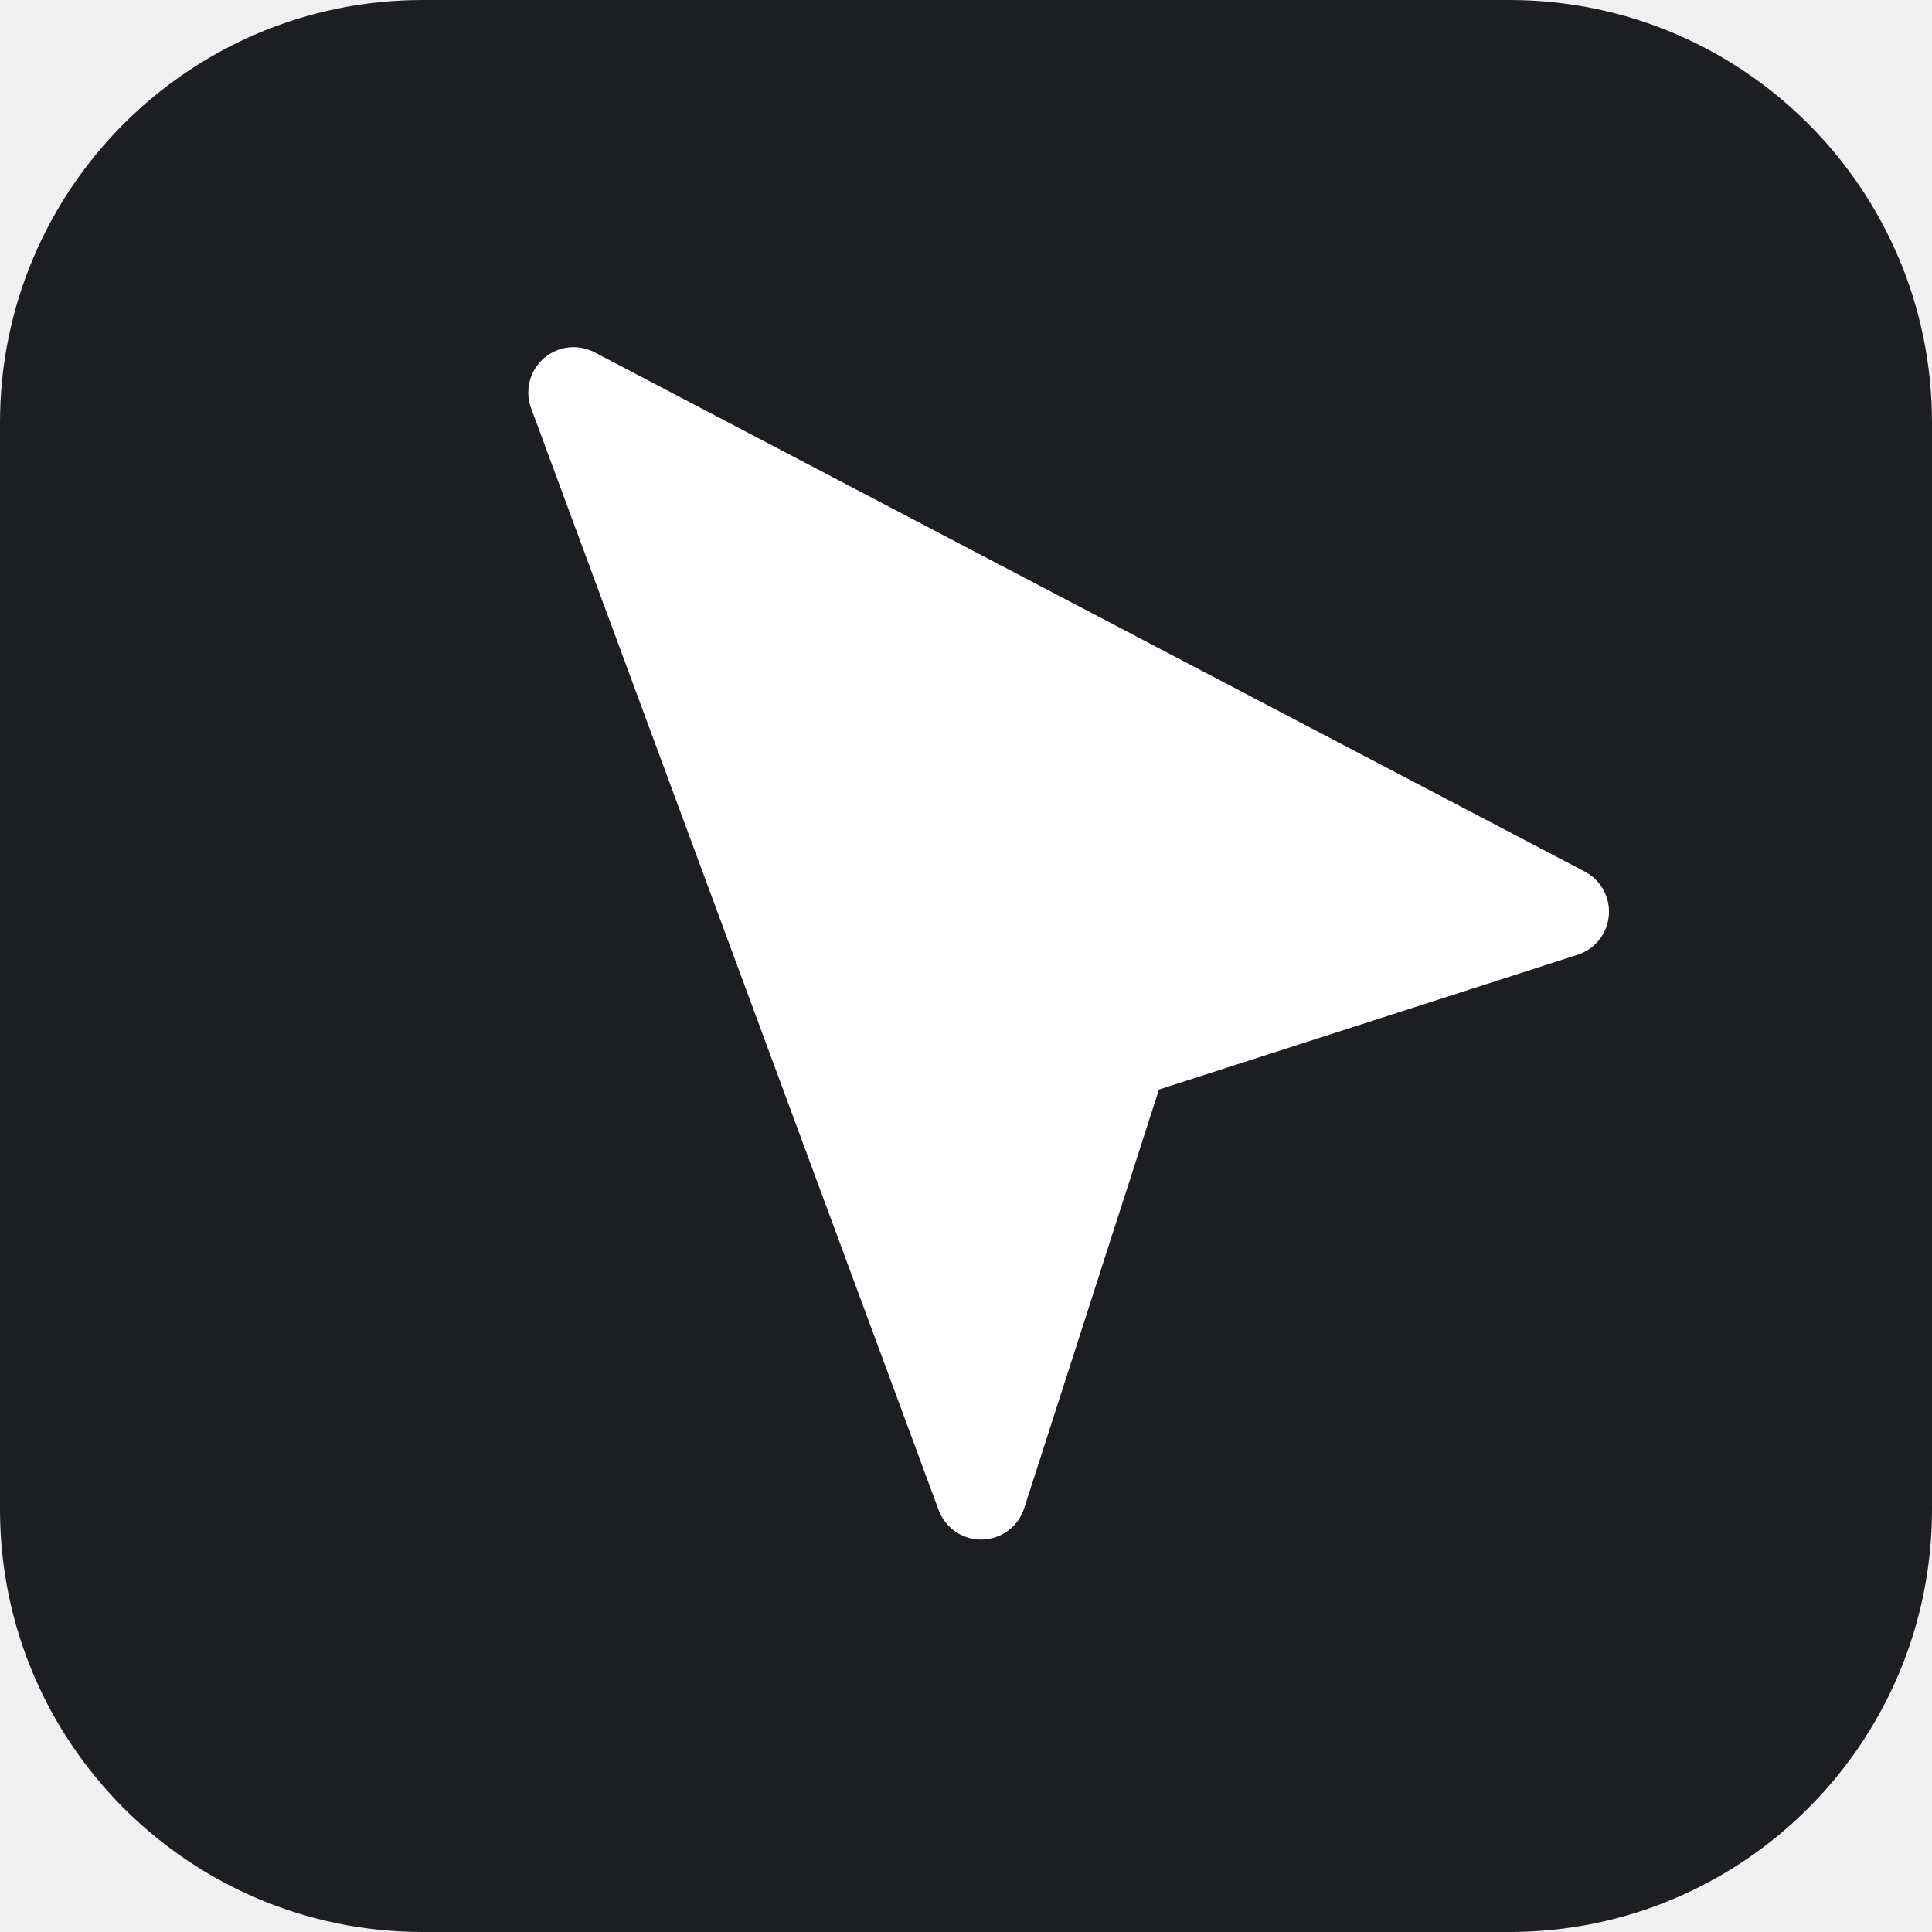
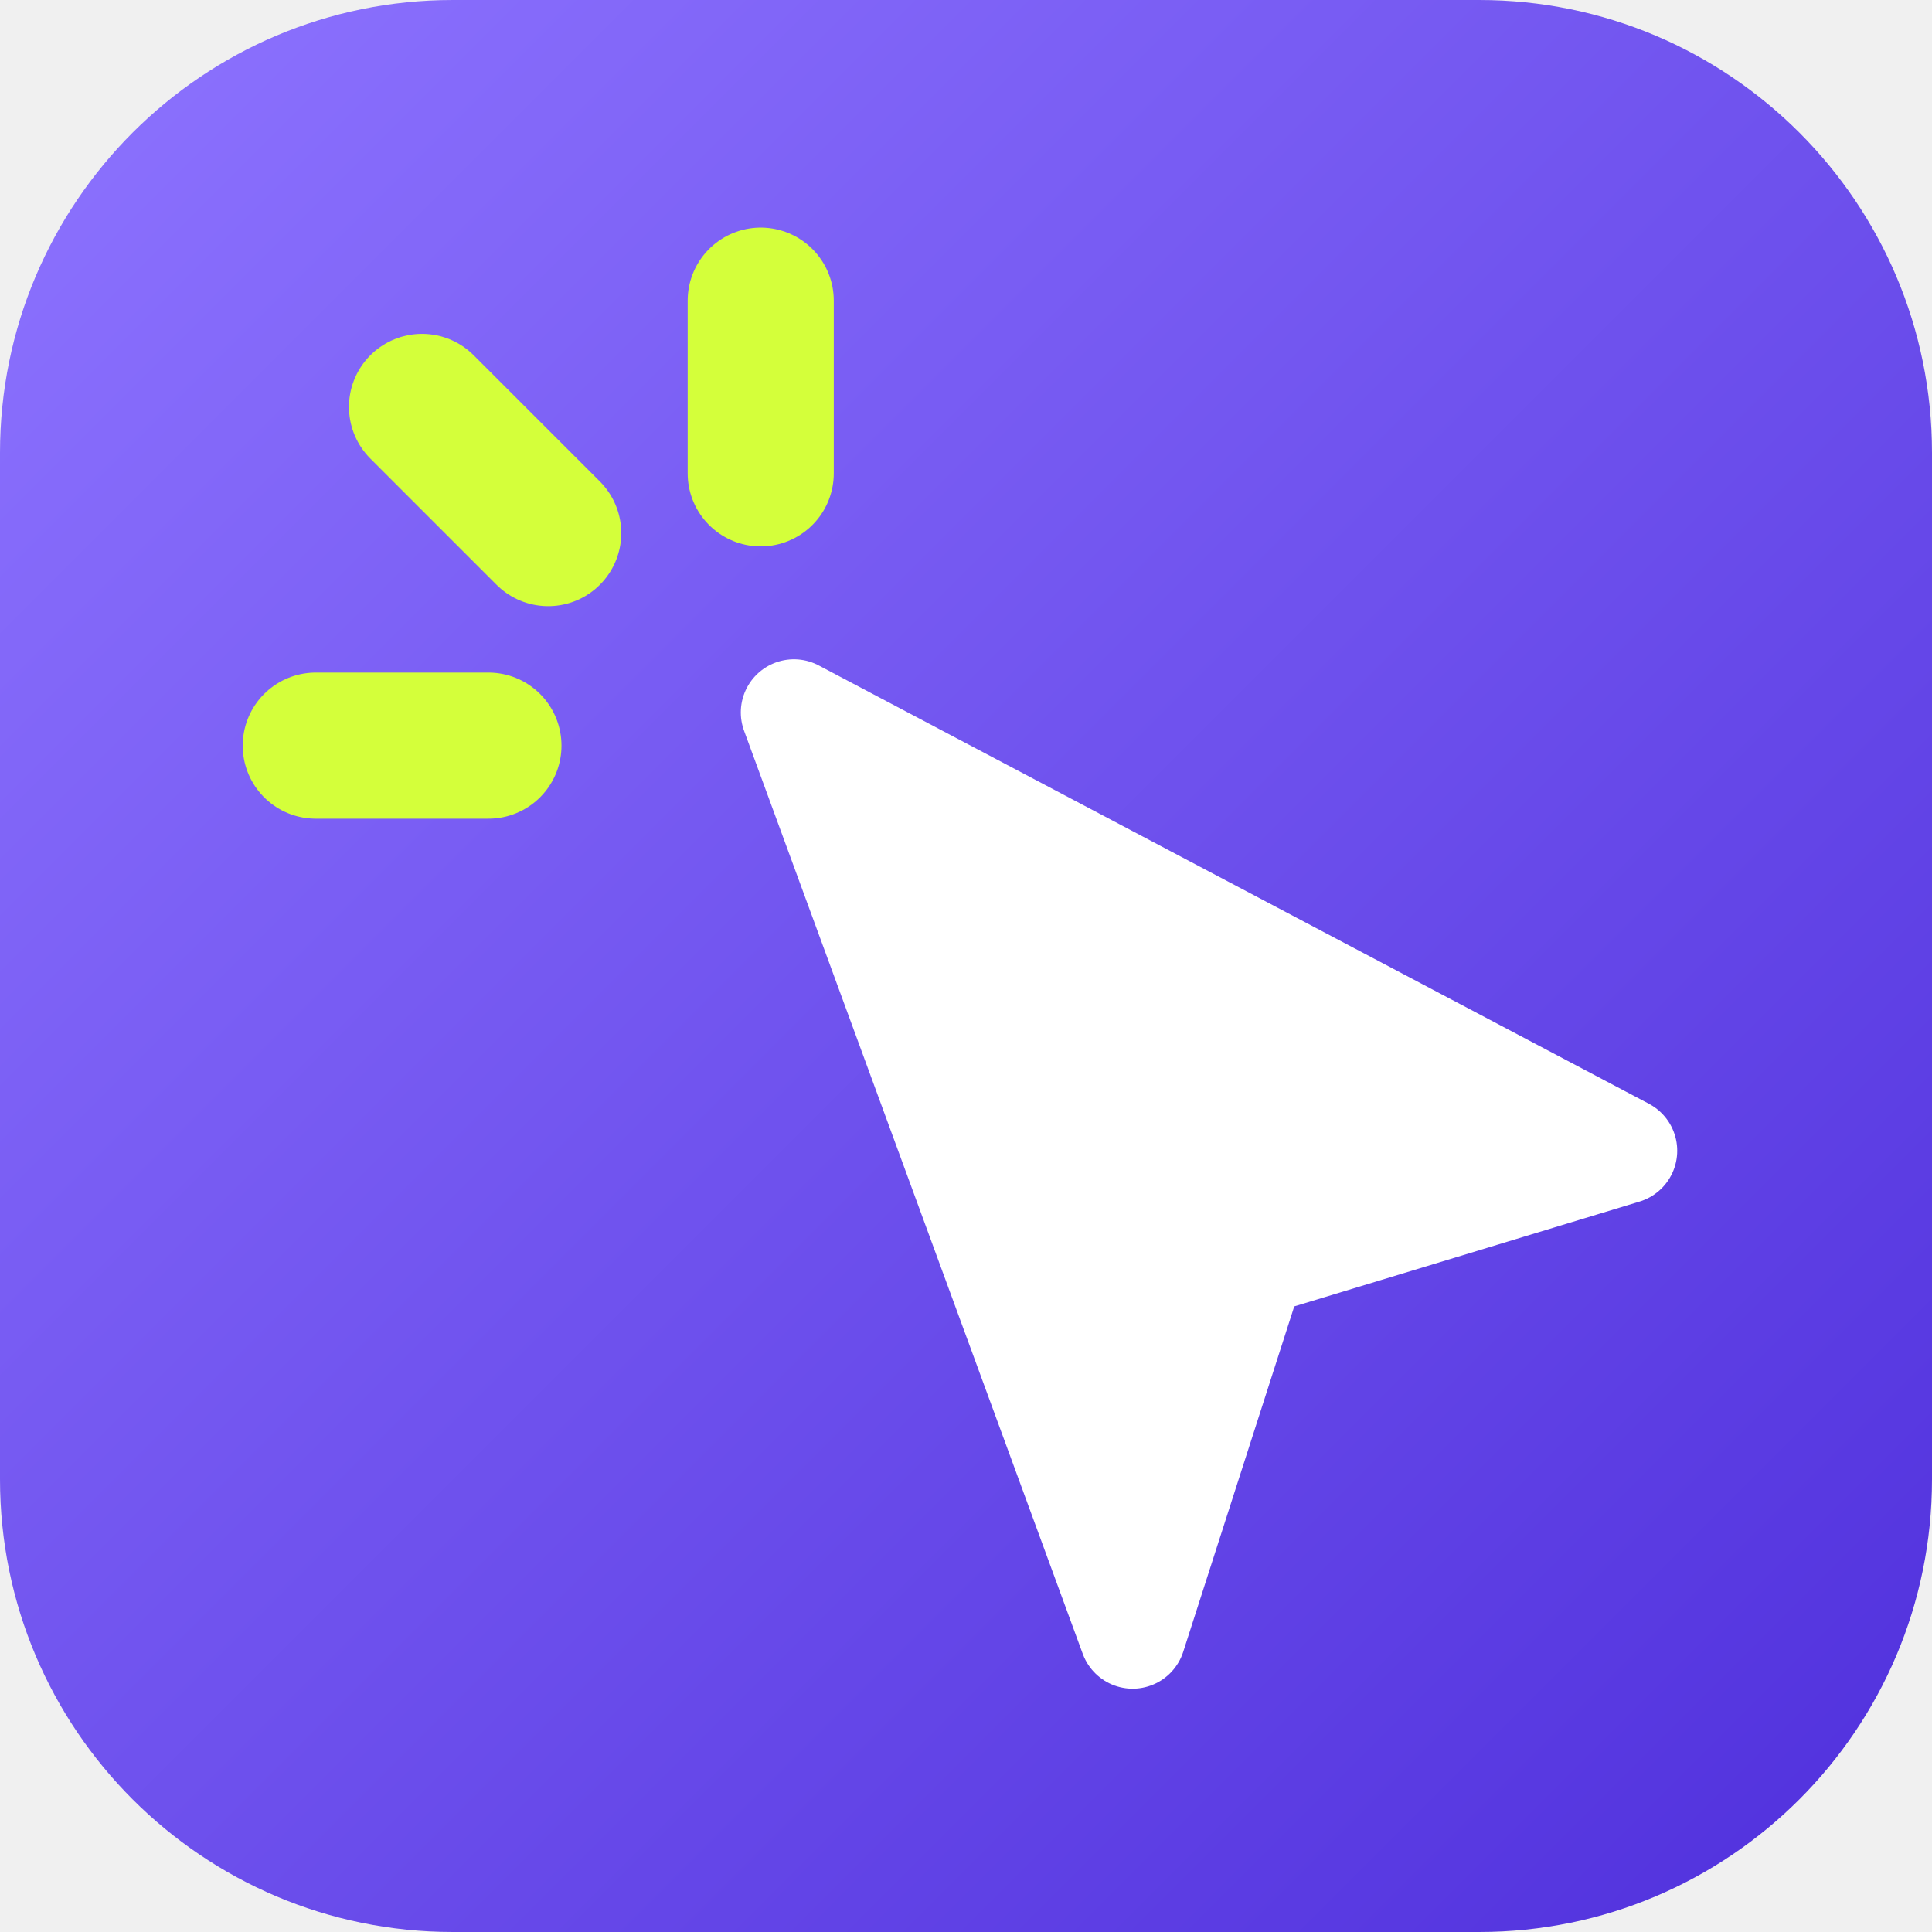
<svg xmlns="http://www.w3.org/2000/svg" viewBox="0 0 64 64">
-   <rect width="64" height="64" rx="14" fill="#1d1e21" />
-   <path d="M19 13l13.5 36.5 4.7-14.6 14.6-4.7z" fill="#fff" stroke="#fff" stroke-width="3" stroke-linejoin="round" />
+   <defs>
+     <linearGradient id="g" x1="0" y1="0" x2="1" y2="1">
+       <stop offset="0" stop-color="#8e74ff" />
+       <stop offset="1" stop-color="#4f2fdc" />
+     </linearGradient>
+   </defs>
+   <rect width="64" height="64" rx="15" fill="url(#g)" />
+   <g transform="translate(6.5 6) scale(2.2)" stroke-linecap="round" stroke-linejoin="round">
+     <path d="M9 8l5.1 13.9 1.8-5.6 5.6-1.7z" fill="#fff" stroke="#fff" stroke-width="1.6" />
+     <path d="M8.5 1.8v2.6M1.8 8.5h2.6M3.4 3.4l1.9 1.9" fill="none" stroke="#d4ff3a" stroke-width="2.2" />
+   </g>
</svg>
